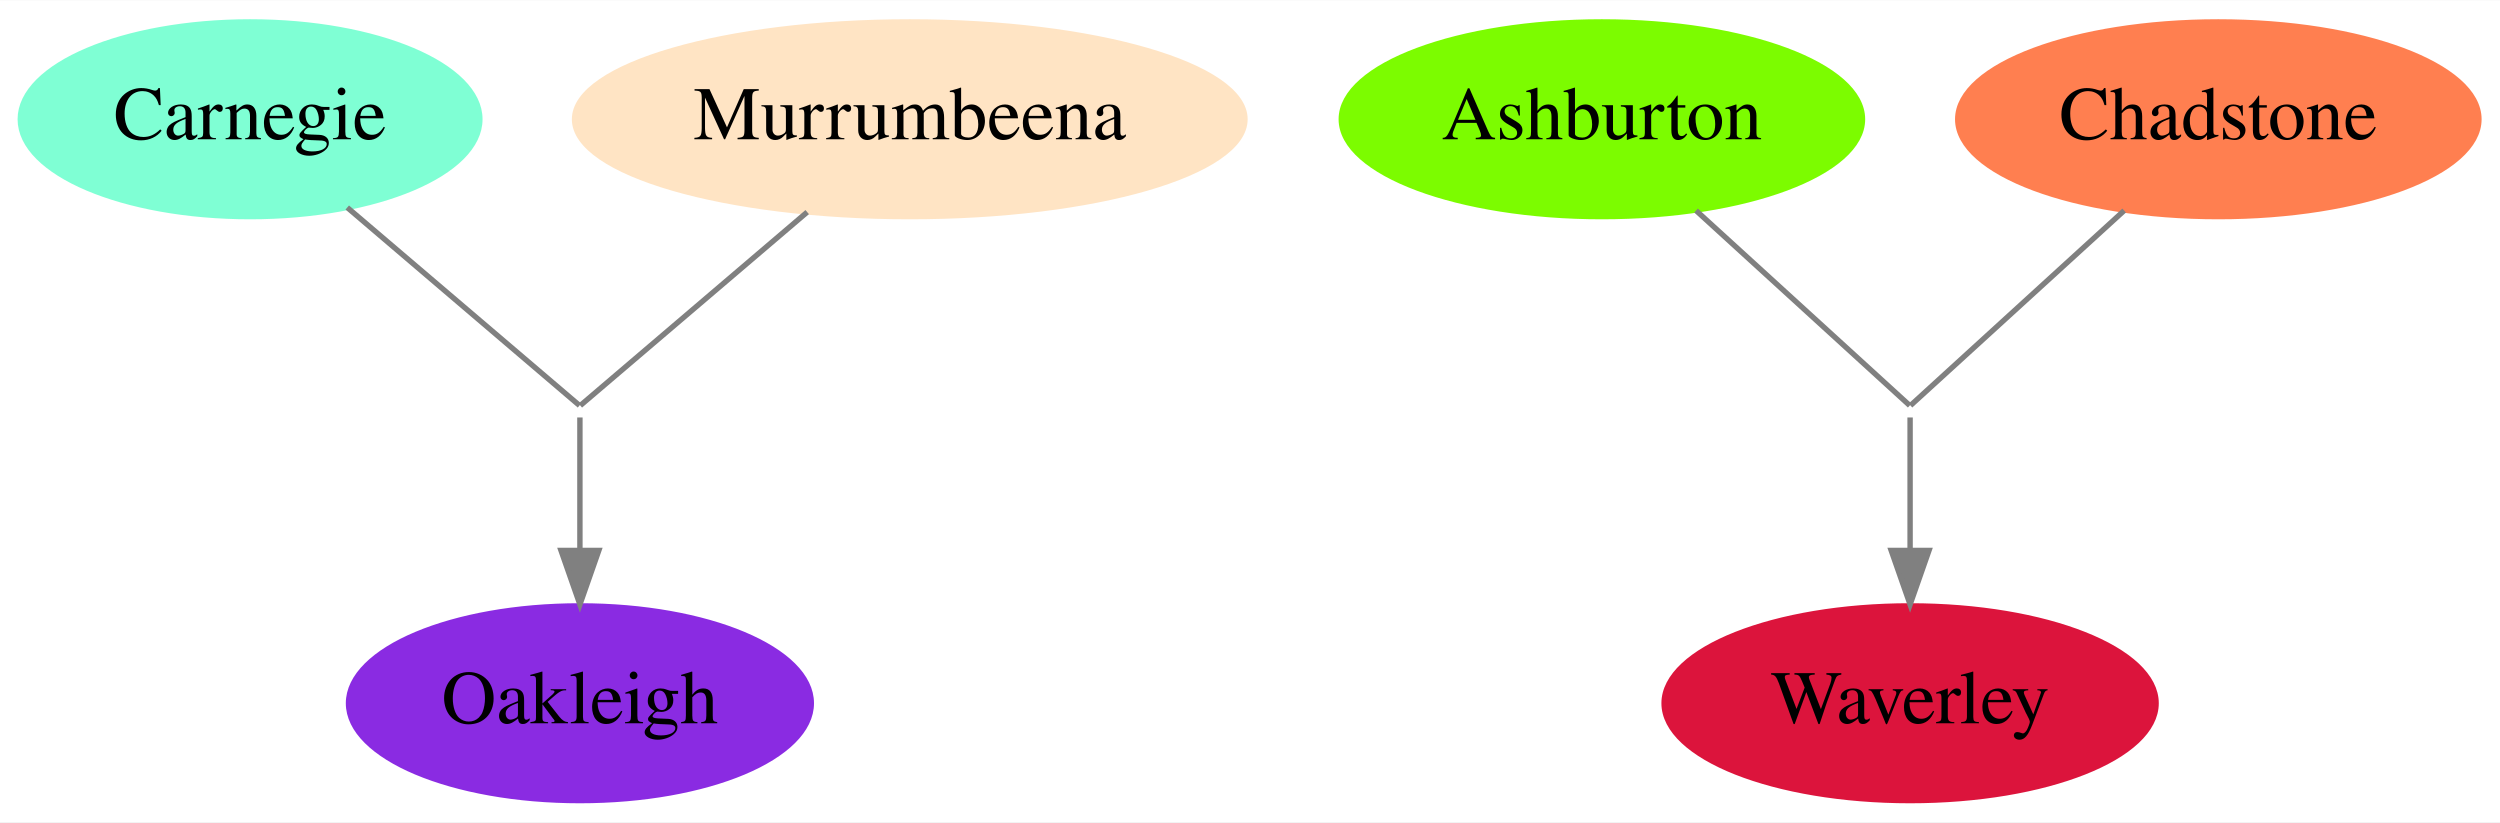
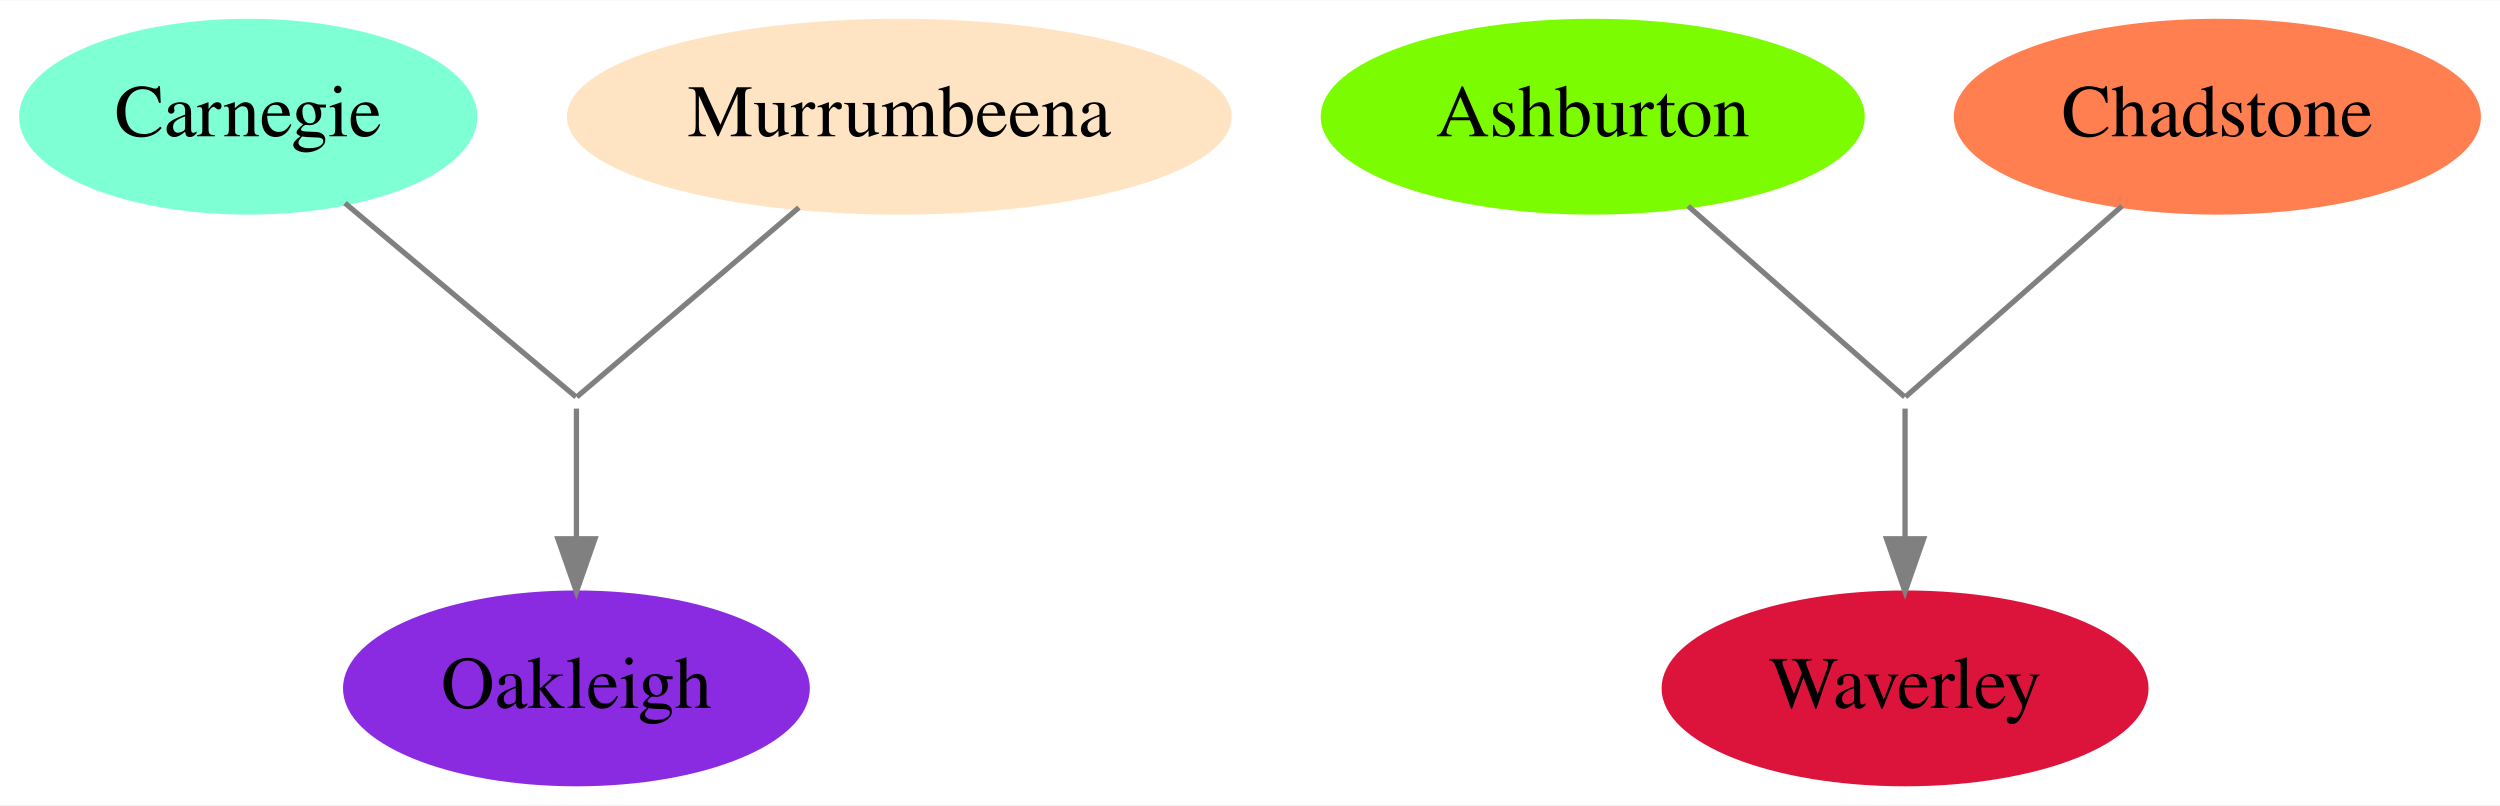
- <svg xmlns="http://www.w3.org/2000/svg" width="462pt" height="152pt" viewBox="0.00 0.00 462.34 152.00">
+ <svg xmlns="http://www.w3.org/2000/svg" width="472pt" height="152pt" viewBox="0.00 0.00 472.29 152.00">
  <g id="graph0" class="graph" transform="scale(1 1) rotate(0) translate(4 148)">
-     <polygon fill="white" stroke="none" points="-4,4 -4,-148 458.342,-148 458.342,4 -4,4" />
+     <polygon fill="white" stroke="none" points="-4,4 -4,-148 468.292,-148 468.292,4 -4,4" />
    <g id="node1" class="node">
-       <ellipse fill="aquamarine" stroke="aquamarine" cx="42.246" cy="-126" rx="42.494" ry="18" />
-       <text text-anchor="middle" x="42.246" y="-122.3" font-family="Times,serif" font-size="14.00">Carnegie</text>
+       <ellipse fill="aquamarine" stroke="aquamarine" cx="42.896" cy="-126" rx="42.793" ry="18" />
+       <text text-anchor="middle" x="42.896" y="-122.3" font-family="Times,serif" font-size="14.00">Carnegie</text>
    </g>
    <g id="node4" class="node">
-       <ellipse fill="grey" stroke="grey" cx="103.246" cy="-72" rx="0" ry="0" />
+       <ellipse fill="grey" stroke="grey" cx="104.896" cy="-72" rx="0" ry="0" />
    </g>
    <g id="edge2" class="edge">
-       <path fill="none" stroke="grey" d="M60.218,-109.68C77.65,-94.82 101.688,-74.328 103.174,-73.062" />
+       <path fill="none" stroke="grey" d="M61.163,-109.68C78.88,-94.82 103.313,-74.328 104.823,-73.062" />
    </g>
    <g id="node2" class="node">
-       <ellipse fill="bisque" stroke="bisque" cx="164.246" cy="-126" rx="61.99" ry="18" />
-       <text text-anchor="middle" x="164.246" y="-122.3" font-family="Times,serif" font-size="14.00">Murrumbeena</text>
+       <ellipse fill="bisque" stroke="bisque" cx="165.896" cy="-126" rx="62.289" ry="18" />
+       <text text-anchor="middle" x="165.896" y="-122.3" font-family="Times,serif" font-size="14.00">Murrumbeena</text>
    </g>
    <g id="edge1" class="edge">
-       <path fill="none" stroke="grey" d="M145.28,-108.832C127.933,-94.044 104.748,-74.28 103.316,-73.059" />
+       <path fill="none" stroke="grey" d="M146.93,-108.832C129.583,-94.044 106.398,-74.28 104.966,-73.059" />
    </g>
    <g id="node3" class="node">
-       <ellipse fill="blueviolet" stroke="blueviolet" cx="103.246" cy="-18" rx="42.793" ry="18" />
-       <text text-anchor="middle" x="103.246" y="-14.3" font-family="Times,serif" font-size="14.00">Oakleigh</text>
+       <ellipse fill="blueviolet" stroke="blueviolet" cx="104.896" cy="-18" rx="43.592" ry="18" />
+       <text text-anchor="middle" x="104.896" y="-14.3" font-family="Times,serif" font-size="14.00">Oakleigh</text>
    </g>
    <g id="edge3" class="edge">
-       <path fill="none" stroke="grey" d="M103.246,-70.851C103.246,-69.432 103.246,-58.109 103.246,-46.405" />
-       <polygon fill="grey" stroke="grey" points="106.746,-46.261 103.246,-36.261 99.746,-46.261 106.746,-46.261" />
+       <path fill="none" stroke="grey" d="M104.896,-70.851C104.896,-69.432 104.896,-58.109 104.896,-46.405" />
+       <polygon fill="grey" stroke="grey" points="108.396,-46.261 104.896,-36.261 101.396,-46.261 108.396,-46.261" />
    </g>
    <g id="node5" class="node">
-       <ellipse fill="lawngreen" stroke="lawngreen" cx="292.246" cy="-126" rx="48.192" ry="18" />
-       <text text-anchor="middle" x="292.246" y="-122.3" font-family="Times,serif" font-size="14.00">Ashburton</text>
+       <ellipse fill="lawngreen" stroke="lawngreen" cx="296.896" cy="-126" rx="50.892" ry="18" />
+       <text text-anchor="middle" x="296.896" y="-122.3" font-family="Times,serif" font-size="14.00">Ashburton</text>
    </g>
    <g id="node8" class="node">
-       <ellipse fill="grey" stroke="grey" cx="349.246" cy="-72" rx="0" ry="0" />
+       <ellipse fill="grey" stroke="grey" cx="355.896" cy="-72" rx="0" ry="0" />
    </g>
    <g id="edge4" class="edge">
-       <path fill="none" stroke="grey" d="M309.658,-109.116C325.897,-94.301 347.826,-74.296 349.18,-73.06" />
+       <path fill="none" stroke="grey" d="M314.919,-109.116C331.727,-94.301 354.426,-74.296 355.828,-73.06" />
    </g>
    <g id="node6" class="node">
-       <ellipse fill="coral" stroke="coral" cx="406.246" cy="-126" rx="48.192" ry="18" />
-       <text text-anchor="middle" x="406.246" y="-122.3" font-family="Times,serif" font-size="14.00">Chadstone</text>
+       <ellipse fill="coral" stroke="coral" cx="414.896" cy="-126" rx="49.291" ry="18" />
+       <text text-anchor="middle" x="414.896" y="-122.3" font-family="Times,serif" font-size="14.00">Chadstone</text>
    </g>
    <g id="edge5" class="edge">
-       <path fill="none" stroke="grey" d="M388.835,-109.116C372.596,-94.301 350.667,-74.296 349.312,-73.06" />
+       <path fill="none" stroke="grey" d="M396.874,-109.116C380.065,-94.301 357.367,-74.296 355.964,-73.06" />
    </g>
    <g id="node7" class="node">
-       <ellipse fill="crimson" stroke="crimson" cx="349.246" cy="-18" rx="45.492" ry="18" />
-       <text text-anchor="middle" x="349.246" y="-14.3" font-family="Times,serif" font-size="14.00">Waverley</text>
+       <ellipse fill="crimson" stroke="crimson" cx="355.896" cy="-18" rx="45.492" ry="18" />
+       <text text-anchor="middle" x="355.896" y="-14.3" font-family="Times,serif" font-size="14.00">Waverley</text>
    </g>
    <g id="edge6" class="edge">
-       <path fill="none" stroke="grey" d="M349.246,-70.851C349.246,-69.432 349.246,-58.109 349.246,-46.405" />
-       <polygon fill="grey" stroke="grey" points="352.746,-46.261 349.246,-36.261 345.746,-46.261 352.746,-46.261" />
+       <path fill="none" stroke="grey" d="M355.896,-70.851C355.896,-69.432 355.896,-58.109 355.896,-46.405" />
+       <polygon fill="grey" stroke="grey" points="359.396,-46.261 355.896,-36.261 352.396,-46.261 359.396,-46.261" />
    </g>
  </g>
</svg>
